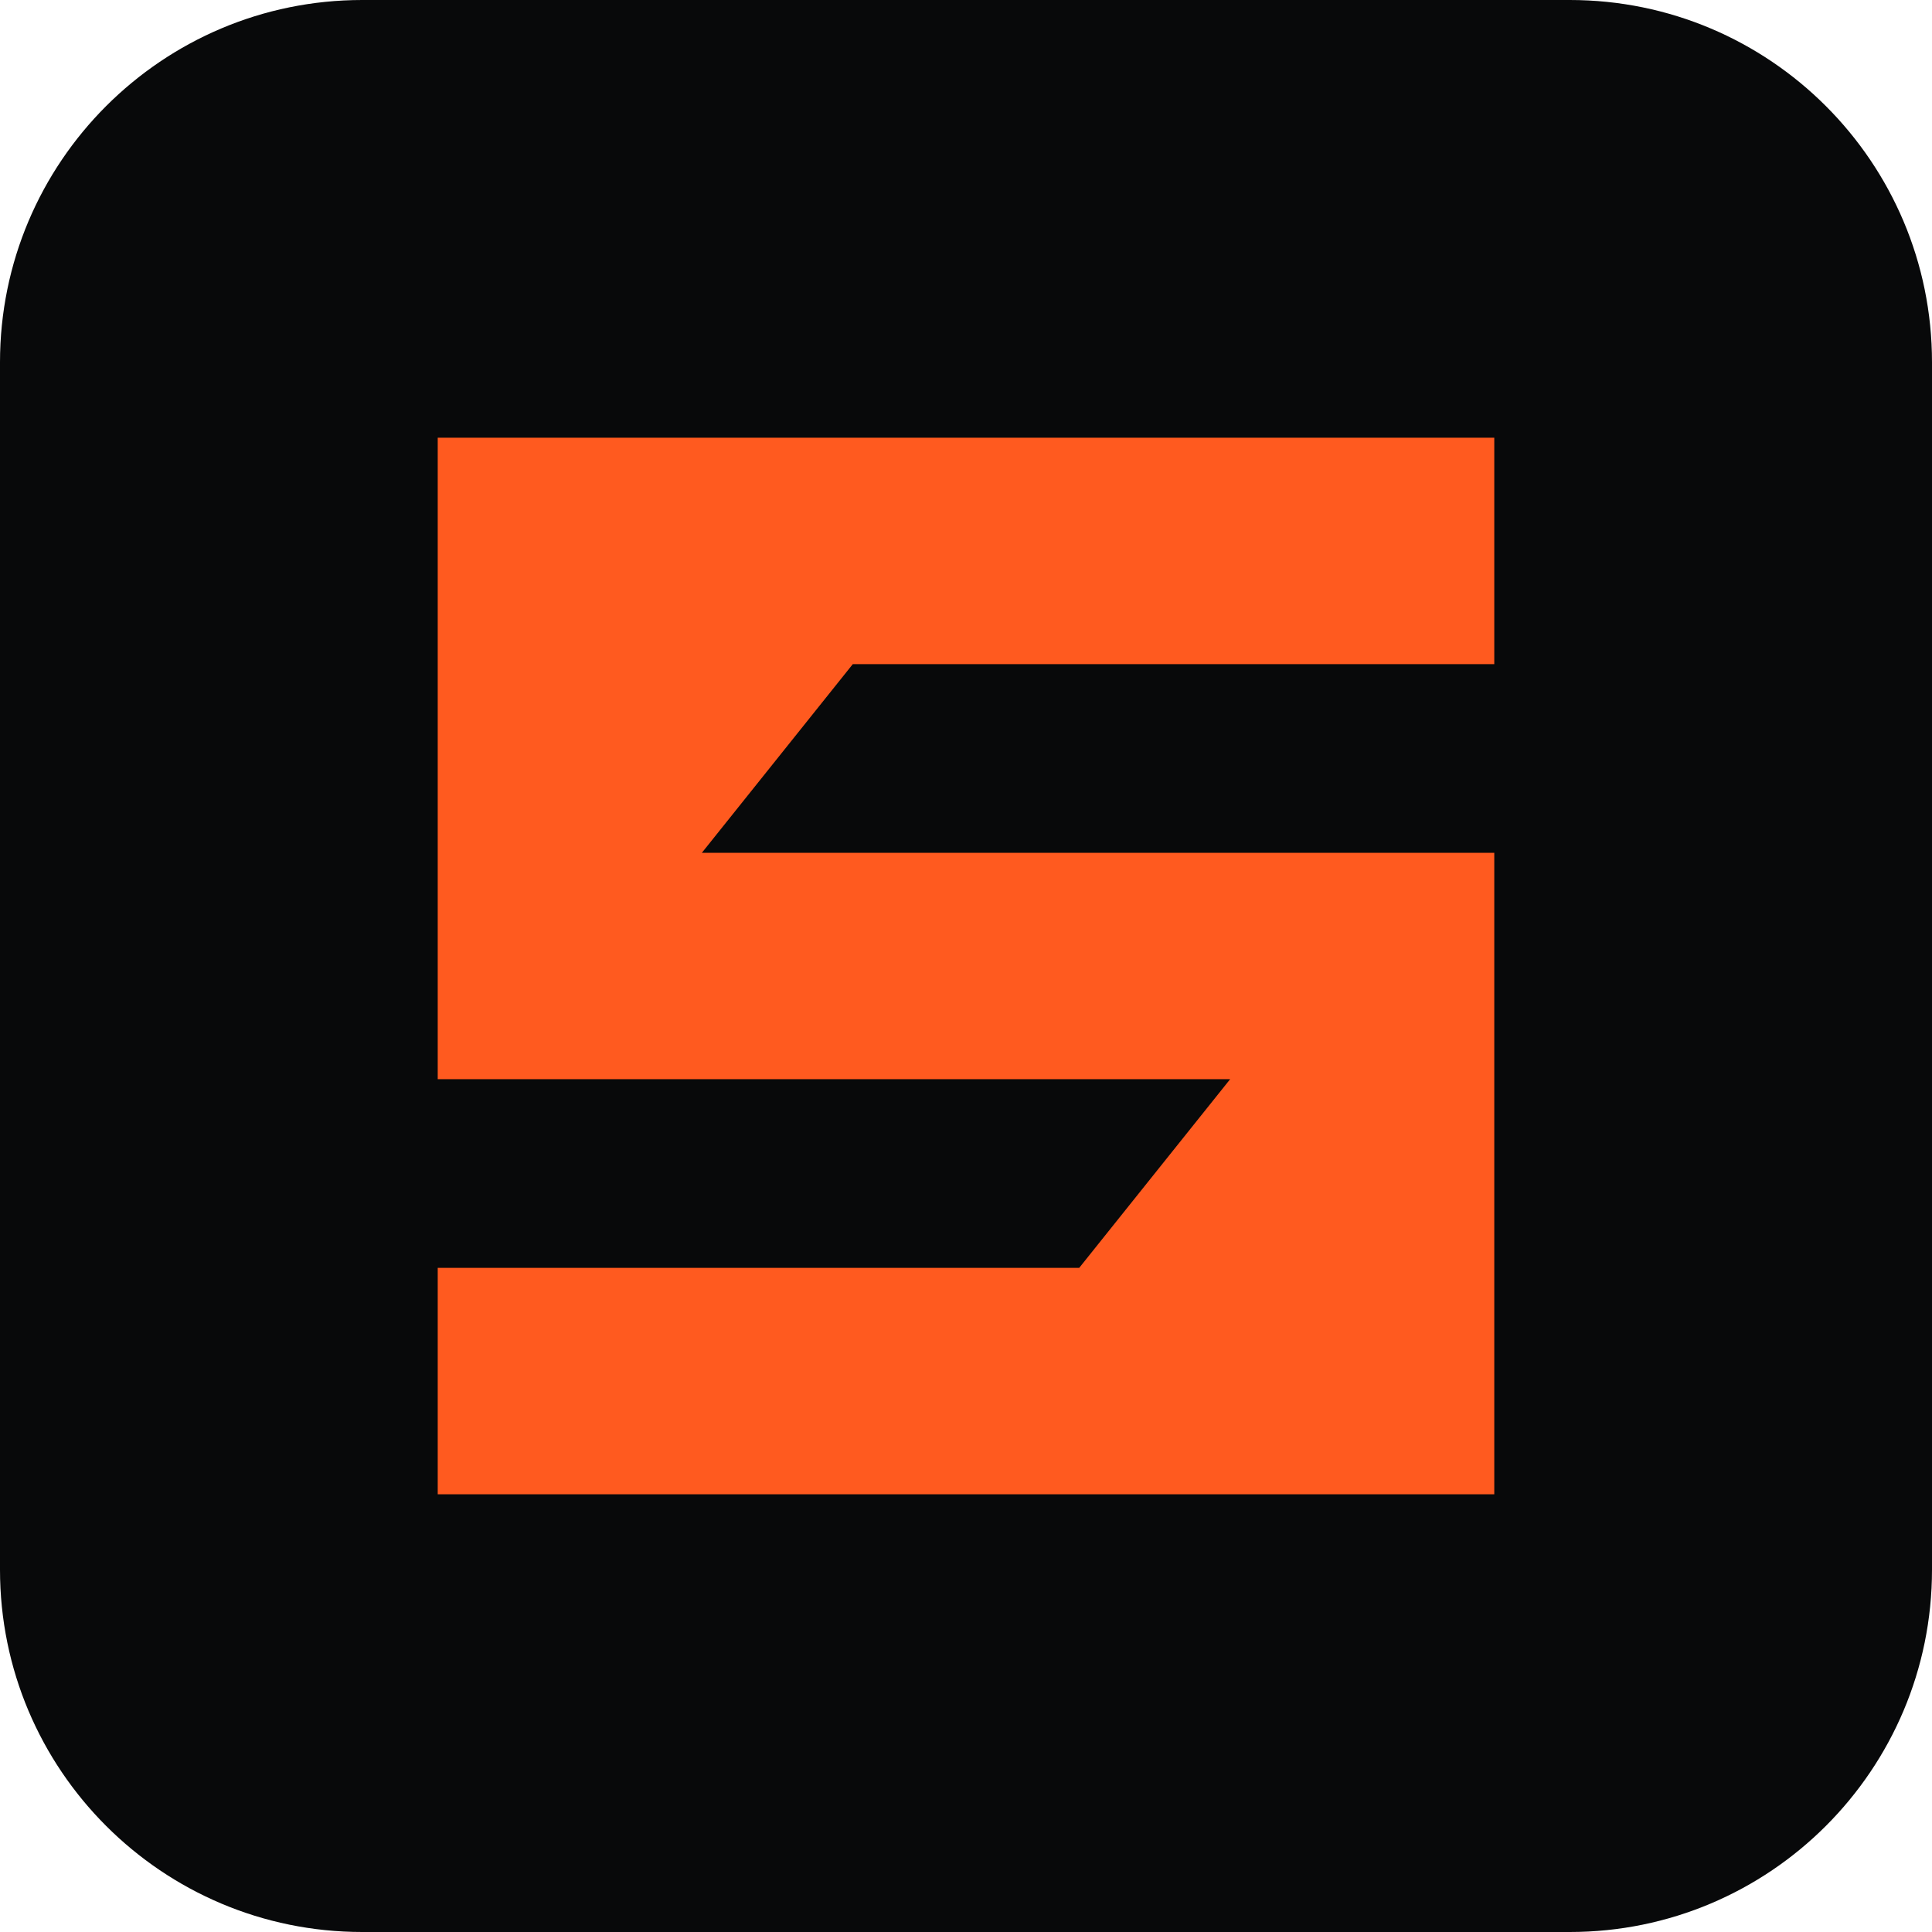
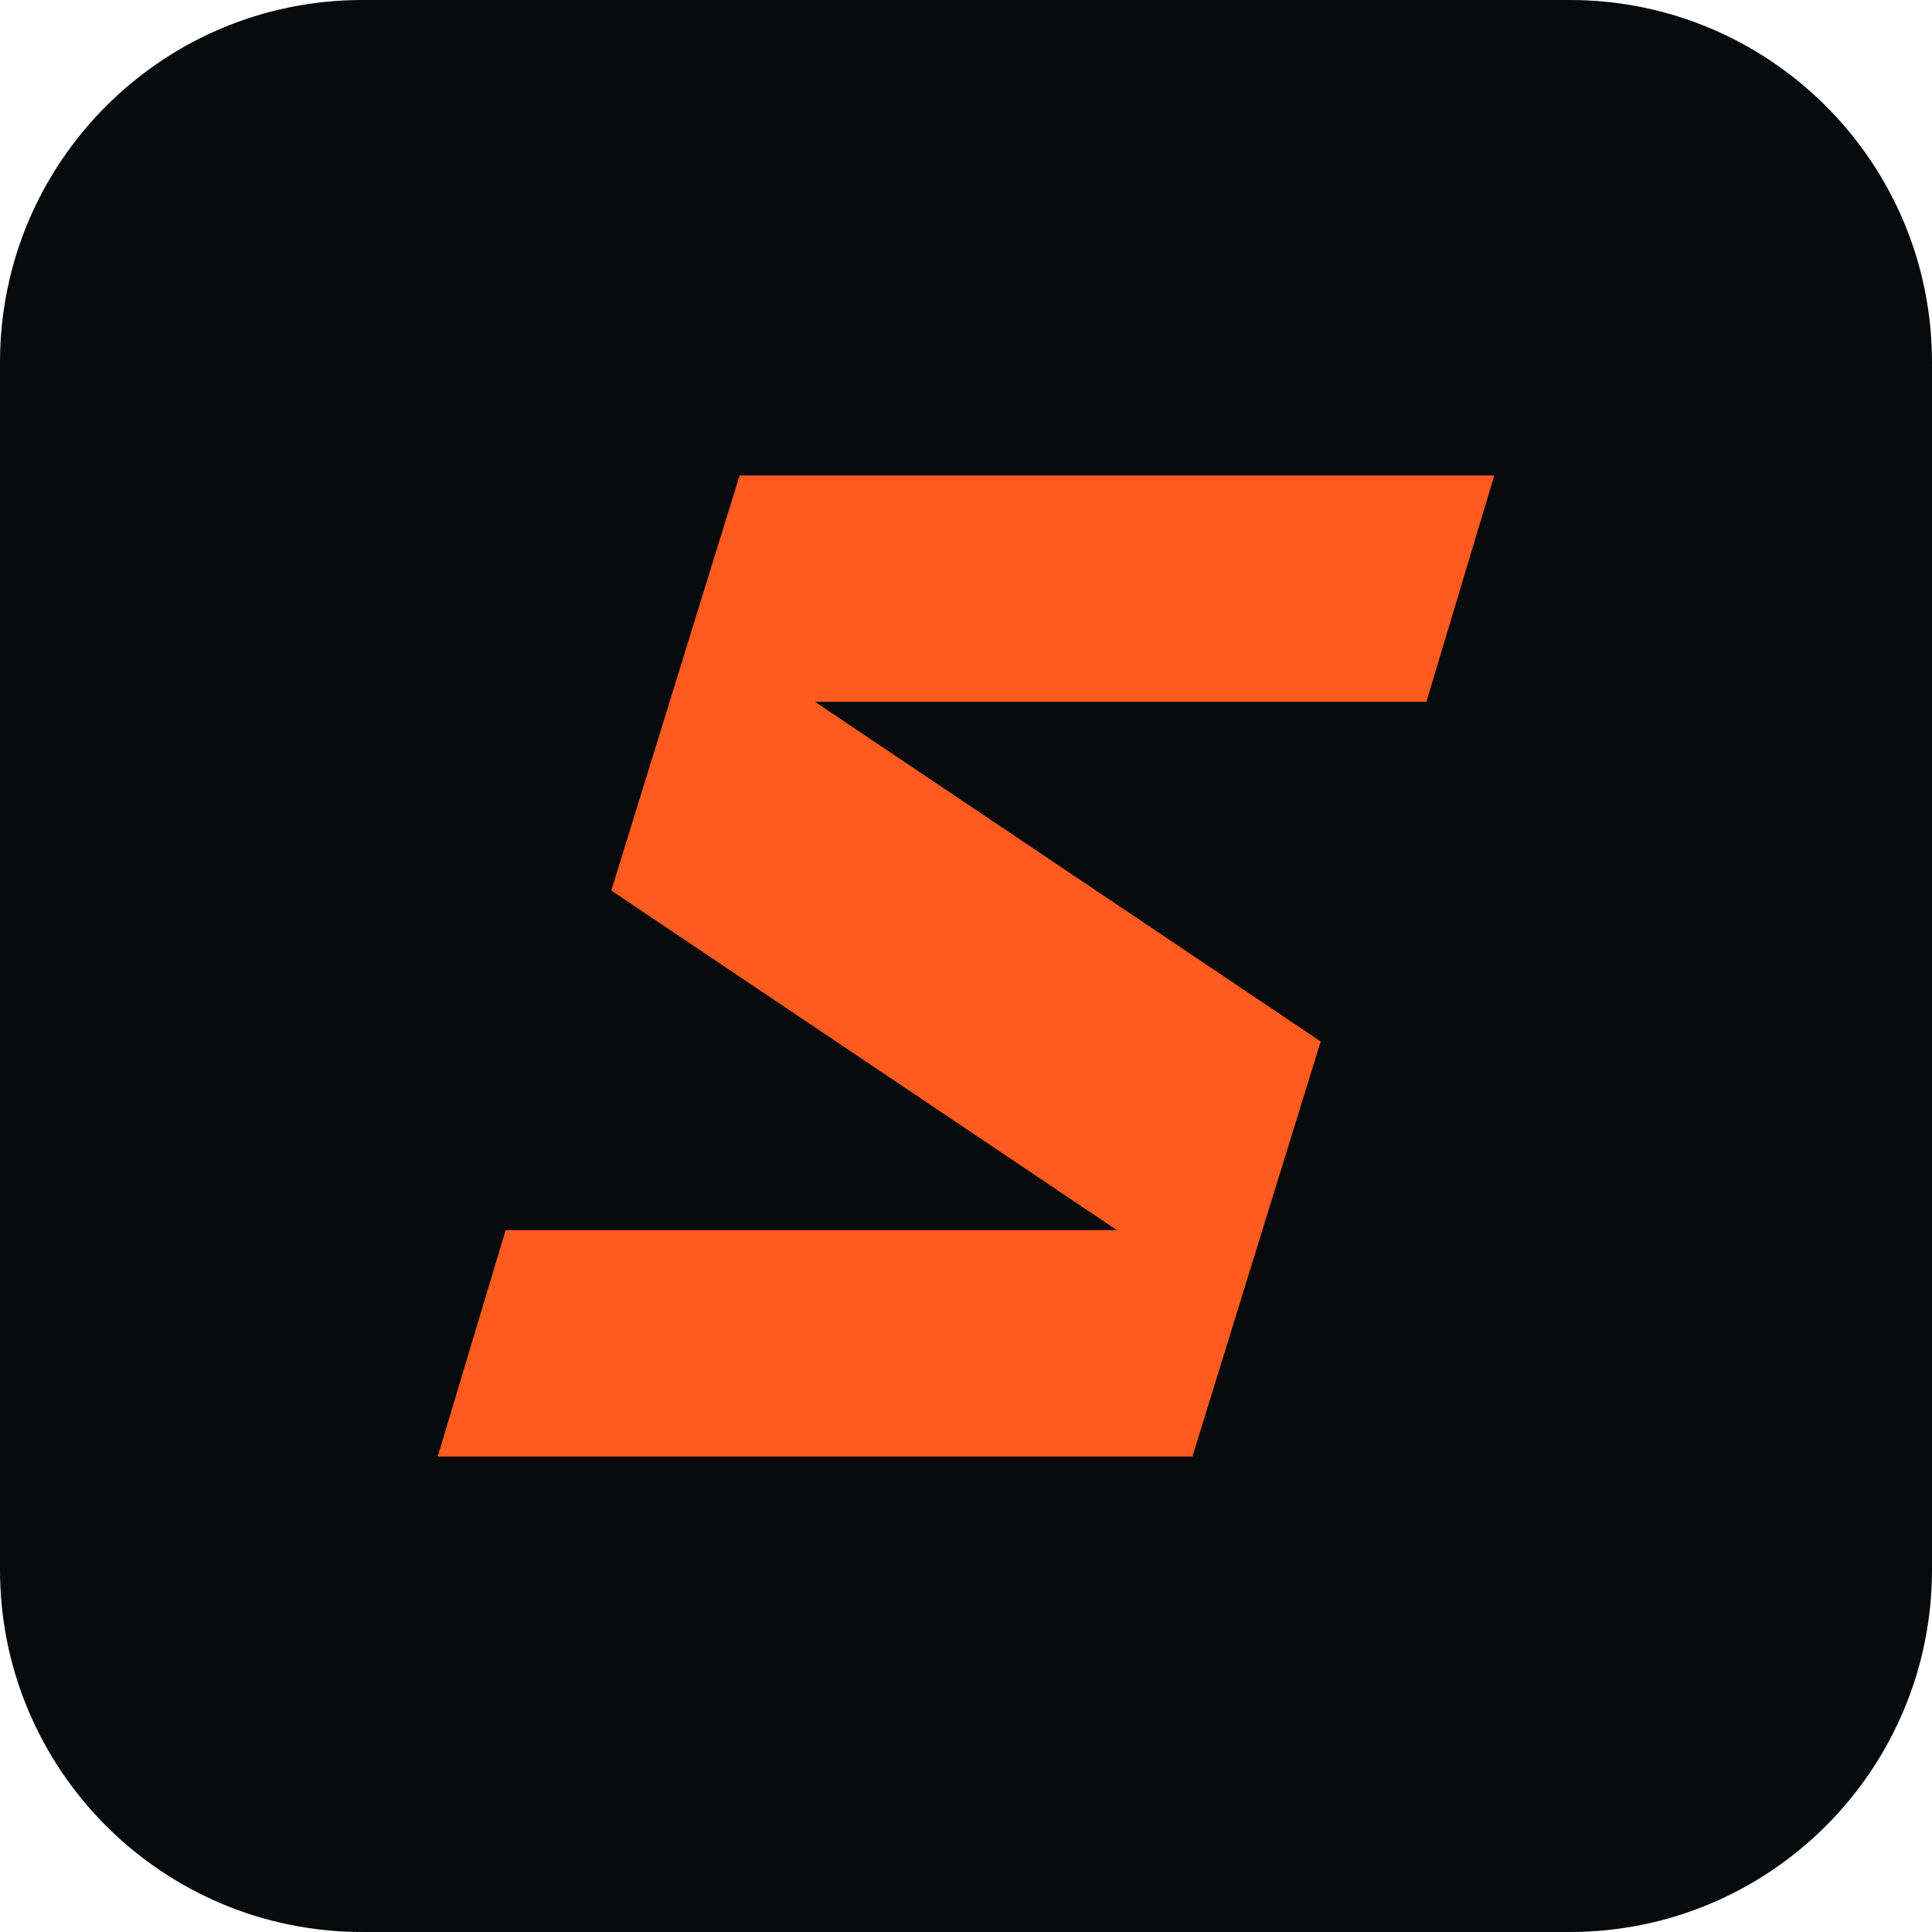
<svg xmlns="http://www.w3.org/2000/svg" viewBox="0 0 64 64" width="512" height="512">
  <rect width="64" height="64" rx="12" fill="#08090a" />
-   <path transform="translate(12 12) scale(1.25)" d="M2 2H30V8H13L9 13H30V30H2V24H19L23 19H2Z" fill="#ff5a1f" />
+   <path transform="translate(12 12) scale(1.25)" d="M10 3H30L28.2 9H12L25.4 18L22 29H2L3.8 23H20L6.6 14Z" fill="#ff5a1f" />
</svg>
